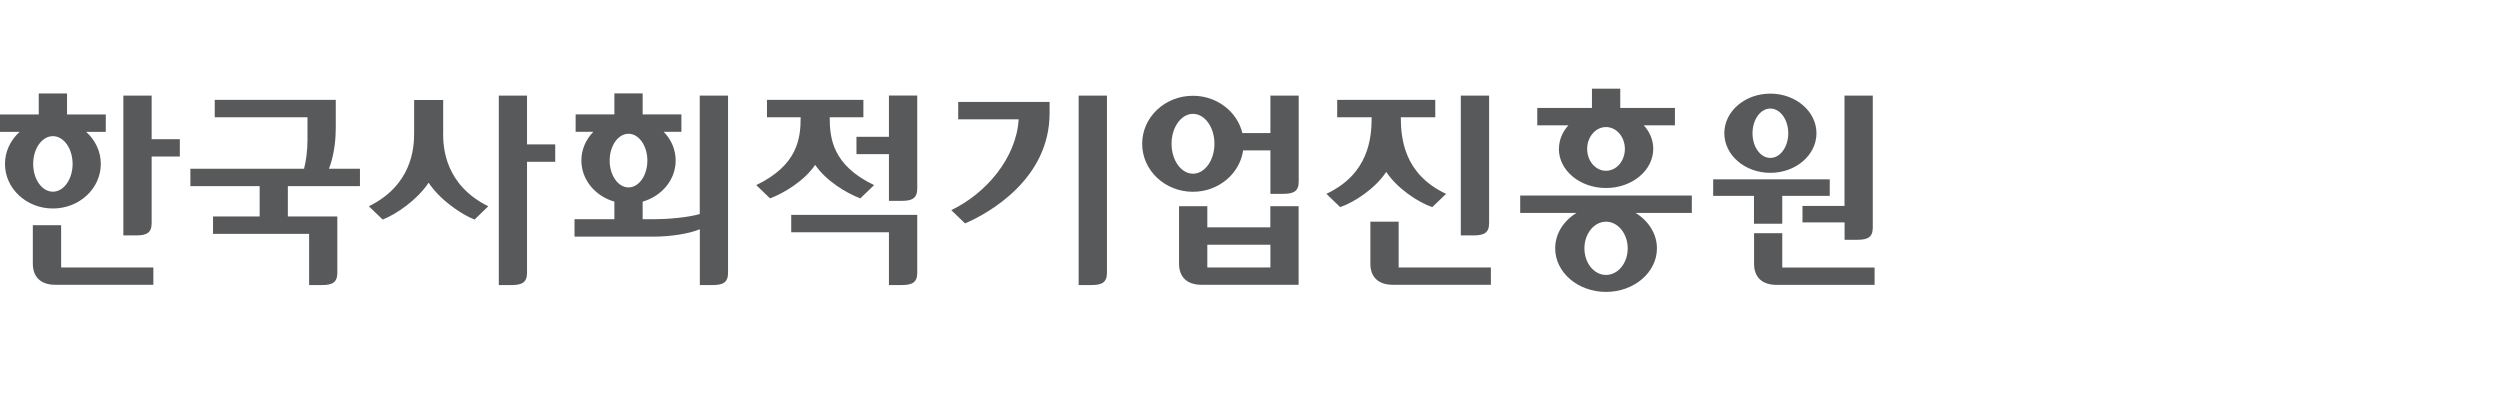
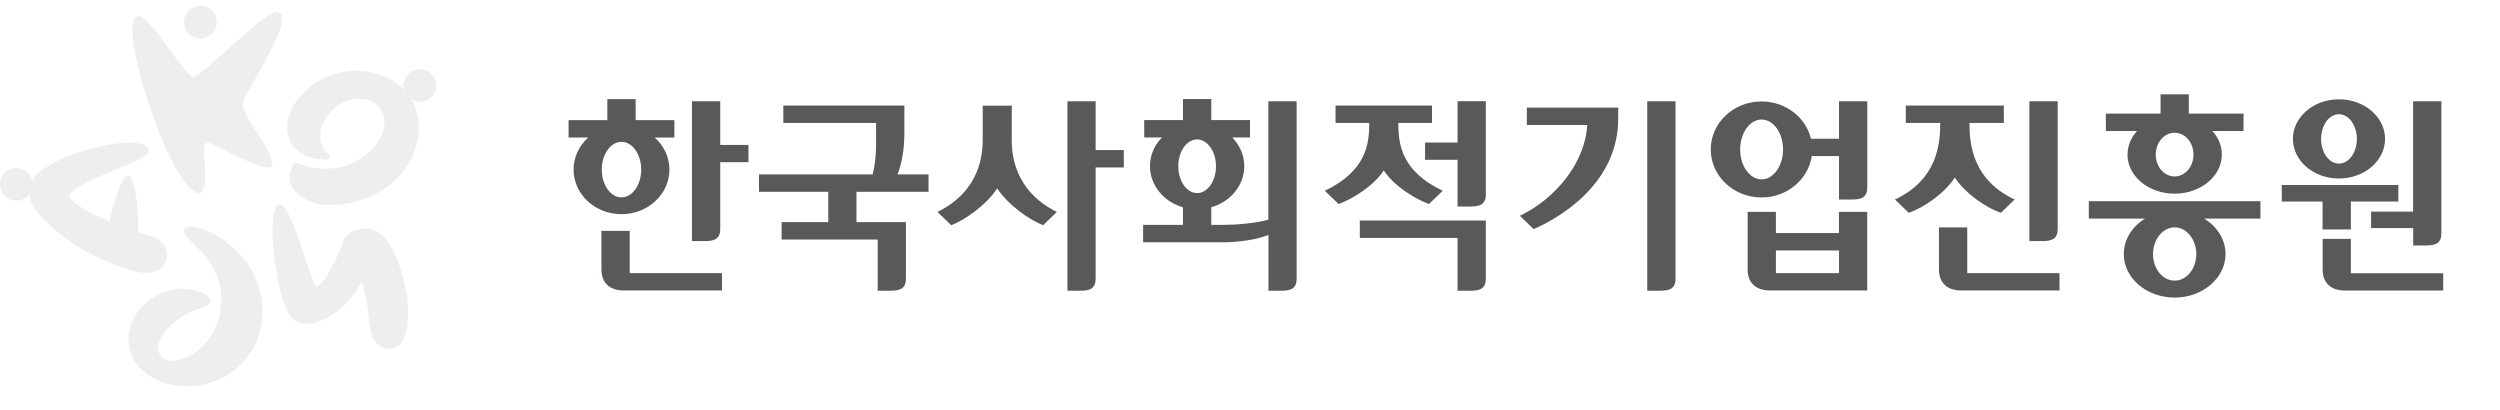
- <svg xmlns="http://www.w3.org/2000/svg" width="220" height="35" viewBox="0 0 220 35" fill="none">
-   <path d="M29.548 11.445V8.79H18.897V10.321H27.059V12.29C27.059 13.263 26.931 14.169 26.757 14.848H16.754V16.379H22.85V19.049H18.746V20.581H27.202V25.084H28.326C29.232 25.084 29.684 24.865 29.684 24.013V19.049H25.331V16.379H31.676V14.848H28.945C29.322 13.905 29.541 12.607 29.541 11.445H29.548ZM13.345 8.413H10.855V20.716H11.979C12.884 20.716 13.345 20.498 13.345 19.645V13.776H15.826V12.252H13.345V8.413ZM5.379 19.819H2.889V23.206C2.889 24.383 3.598 25.061 4.858 25.061H13.495V23.538H5.379V19.819ZM8.871 14.425C8.871 13.316 8.373 12.313 7.581 11.604H9.309V10.072H5.899V8.224H3.41V10.072H0V11.604H1.727C0.935 12.32 0.438 13.316 0.438 14.425C0.438 16.59 2.323 18.348 4.654 18.348C6.985 18.348 8.871 16.59 8.871 14.425ZM2.919 14.425C2.919 13.075 3.696 11.981 4.654 11.981C5.612 11.981 6.389 13.075 6.389 14.425C6.389 15.775 5.612 16.869 4.654 16.869C3.696 16.869 2.919 15.775 2.919 14.425ZM133.786 18.74H138.727C137.595 19.434 136.856 20.566 136.856 21.855C136.856 23.968 138.855 25.688 141.329 25.688C143.804 25.688 145.81 23.968 145.81 21.855C145.81 20.573 145.071 19.442 143.939 18.74H148.881V17.209H133.778V18.74H133.786ZM141.329 19.509C142.378 19.509 143.238 20.558 143.238 21.855C143.238 23.153 142.385 24.194 141.329 24.194C140.273 24.194 139.428 23.145 139.428 21.855C139.428 20.566 140.281 19.509 141.329 19.509ZM137.18 13.097C137.18 15.006 139.036 16.545 141.329 16.545C143.623 16.545 145.486 14.998 145.486 13.097C145.486 12.32 145.177 11.604 144.656 11.03H147.394V9.499H142.582V7.802H140.092V9.499H135.279V11.03H138.018C137.497 11.604 137.188 12.32 137.188 13.097H137.18ZM141.329 11.181C142.25 11.181 142.989 12.041 142.989 13.105C142.989 14.169 142.25 15.028 141.329 15.028C140.409 15.028 139.67 14.169 139.67 13.105C139.67 12.041 140.417 11.181 141.329 11.181ZM154.357 19.691H156.839V17.239H161.018V15.783H150.759V17.239H154.35V19.691H154.357ZM158.627 19.57H162.323V21.101H163.447C164.352 21.101 164.805 20.882 164.805 20.03V8.413H162.316V18.121H158.619V19.577L158.627 19.57ZM156.839 23.538V20.52H154.357V23.213C154.357 24.39 155.066 25.069 156.326 25.069H164.964V23.545H156.847L156.839 23.538ZM155.79 15.21C158.031 15.21 159.849 13.648 159.849 11.724C159.849 9.801 158.031 8.239 155.79 8.239C153.55 8.239 151.74 9.801 151.74 11.724C151.74 13.648 153.55 15.21 155.79 15.21ZM155.79 9.552C156.658 9.552 157.367 10.525 157.367 11.724C157.367 12.924 156.666 13.897 155.79 13.897C154.915 13.897 154.221 12.924 154.221 11.724C154.221 10.525 154.923 9.552 155.79 9.552ZM111.796 11.709H109.329C108.877 9.831 107.104 8.428 104.977 8.428C102.51 8.428 100.511 10.314 100.511 12.652C100.511 14.991 102.51 16.877 104.977 16.877C107.232 16.877 109.096 15.293 109.397 13.233H111.796V17.058H112.92C113.825 17.058 114.286 16.839 114.286 15.987V8.413H111.796V11.709ZM104.984 15.285C103.943 15.285 103.098 14.108 103.098 12.652C103.098 11.196 103.943 10.02 104.984 10.02C106.025 10.02 106.87 11.196 106.87 12.652C106.87 14.108 106.025 15.285 104.984 15.285ZM111.796 20.007H106.244V18.144H103.755V23.206C103.755 24.383 104.464 25.061 105.724 25.061H114.278V18.144H111.789V20.007H111.796ZM111.796 23.538H106.244V21.539H111.796V23.538ZM61.586 18.831C60.522 19.147 58.719 19.291 57.58 19.291H56.554V17.744C58.237 17.261 59.459 15.821 59.459 14.123C59.459 13.15 59.059 12.268 58.403 11.596H59.964V10.065H56.554V8.217H54.065V10.065H50.655V11.596H52.217C51.56 12.268 51.161 13.15 51.161 14.123C51.161 15.821 52.383 17.261 54.065 17.744V19.291H50.557V20.822H57.58C59.014 20.822 60.658 20.566 61.586 20.173V25.084H62.71C63.615 25.084 64.068 24.865 64.068 24.013V8.413H61.578V18.831H61.586ZM55.31 16.492C54.397 16.492 53.65 15.436 53.65 14.131C53.65 12.826 54.397 11.77 55.31 11.77C56.222 11.77 56.969 12.826 56.969 14.131C56.969 15.436 56.23 16.492 55.31 16.492ZM46.378 8.413H43.896V25.084H45.02C45.925 25.084 46.378 24.865 46.378 24.013V14.236H48.86V12.705H46.378V8.413ZM39 11.732V8.798H36.443V11.732C36.443 13.022 36.262 16.281 32.46 18.152L33.675 19.321C34.867 18.861 36.737 17.571 37.718 16.077C38.699 17.571 40.577 18.861 41.761 19.321L42.968 18.152C39.174 16.273 38.993 13.014 38.993 11.732H39ZM94.921 25.084H96.045C96.95 25.084 97.411 24.865 97.411 24.013V8.413H94.921V25.084ZM89.656 8.971H84.322V10.502H89.641C89.445 13.897 86.766 17.035 83.711 18.491L84.926 19.66C87.061 18.747 92.364 15.738 92.364 9.959V8.971H89.663H89.656ZM78.227 12.041H75.368V13.565H78.227V17.676H79.351C80.256 17.676 80.717 17.45 80.717 16.605V8.405H78.227V12.034V12.041ZM69.627 20.437H78.227V25.084H79.351C80.256 25.084 80.717 24.865 80.717 24.013V18.906H69.627V20.437ZM71.732 14.501C72.683 15.919 74.493 16.997 75.708 17.458L76.922 16.288C73.279 14.546 73.014 12.192 73.014 10.321H75.979V8.79H67.493V10.321H70.457C70.457 12.192 70.193 14.538 66.55 16.288L67.764 17.458C68.971 17.005 70.789 15.919 71.74 14.501H71.732ZM131.04 19.653V8.413H128.551V20.716H129.675C130.58 20.716 131.04 20.498 131.04 19.645V19.653ZM123.074 19.509H120.592V23.206C120.592 24.383 121.301 25.061 122.561 25.061H131.198V23.538H123.081V19.517L123.074 19.509ZM121.988 15.127C122.953 16.582 124.771 17.79 126.039 18.227L127.253 17.058C123.557 15.323 123.278 12.2 123.27 10.321H126.303V8.79H117.673V10.321H120.705C120.705 12.2 120.426 15.315 116.722 17.058L117.937 18.227C119.204 17.79 121.022 16.59 121.988 15.127Z" fill="#58595B" />
+ <svg xmlns="http://www.w3.org/2000/svg" width="220" height="36" viewBox="0 0 220 36" fill="none">
+   <path d="M79.585 11.945V9.289H68.933V10.821H77.095V12.79C77.095 13.763 76.967 14.668 76.794 15.347H66.791V16.878H72.886V19.549H68.782V21.08H77.239V25.584H78.363C79.268 25.584 79.721 25.365 79.721 24.512V19.549H75.368V16.878H81.712V15.347H78.981C79.359 14.404 79.577 13.107 79.577 11.945H79.585ZM63.381 8.912H60.892V21.216H62.016C62.921 21.216 63.381 20.997 63.381 20.145V14.276H65.863V12.752H63.381V8.912ZM55.415 20.318H52.926V23.705C52.926 24.882 53.635 25.561 54.895 25.561H63.532V24.037H55.415V20.318ZM58.908 14.925C58.908 13.816 58.41 12.812 57.618 12.103H59.345V10.572H55.936V8.724H53.446V10.572H50.036V12.103H51.764C50.972 12.82 50.474 13.816 50.474 14.925C50.474 17.09 52.36 18.847 54.691 18.847C57.022 18.847 58.908 17.09 58.908 14.925ZM52.956 14.925C52.956 13.574 53.733 12.48 54.691 12.48C55.649 12.48 56.426 13.574 56.426 14.925C56.426 16.275 55.649 17.369 54.691 17.369C53.733 17.369 52.956 16.275 52.956 14.925ZM183.822 19.239H188.763C187.632 19.933 186.893 21.065 186.893 22.355C186.893 24.467 188.892 26.187 191.366 26.187C193.84 26.187 195.847 24.467 195.847 22.355C195.847 21.073 195.108 19.941 193.976 19.239H198.917V17.708H183.815V19.239H183.822ZM191.366 20.009C192.414 20.009 193.274 21.058 193.274 22.355C193.274 23.652 192.422 24.694 191.366 24.694C190.31 24.694 189.465 23.645 189.465 22.355C189.465 21.065 190.317 20.009 191.366 20.009ZM187.217 13.597C187.217 15.505 189.073 17.044 191.366 17.044C193.659 17.044 195.522 15.498 195.522 13.597C195.522 12.82 195.213 12.103 194.693 11.53H197.431V9.999H192.618V8.301H190.129V9.999H185.316V11.53H188.054C187.534 12.103 187.224 12.82 187.224 13.597H187.217ZM191.366 11.681C192.286 11.681 193.025 12.541 193.025 13.604C193.025 14.668 192.286 15.528 191.366 15.528C190.446 15.528 189.706 14.668 189.706 13.604C189.706 12.541 190.453 11.681 191.366 11.681ZM204.394 20.19H206.876V17.738H211.055V16.282H200.795V17.738H204.386V20.19H204.394ZM208.663 20.069H212.36V21.601H213.484C214.389 21.601 214.842 21.382 214.842 20.529V8.912H212.352V18.621H208.656V20.077L208.663 20.069ZM206.876 24.037V21.02H204.394V23.713C204.394 24.89 205.103 25.569 206.363 25.569H215V24.045H206.883L206.876 24.037ZM205.827 15.709C208.067 15.709 209.885 14.148 209.885 12.224C209.885 10.3 208.067 8.739 205.827 8.739C203.587 8.739 201.776 10.3 201.776 12.224C201.776 14.148 203.587 15.709 205.827 15.709ZM205.827 10.051C206.695 10.051 207.404 11.024 207.404 12.224C207.404 13.423 206.702 14.396 205.827 14.396C204.952 14.396 204.258 13.423 204.258 12.224C204.258 11.024 204.959 10.051 205.827 10.051ZM161.833 12.209H159.366C158.913 10.331 157.141 8.927 155.013 8.927C152.547 8.927 150.547 10.813 150.547 13.152C150.547 15.49 152.547 17.376 155.013 17.376C157.269 17.376 159.132 15.792 159.434 13.733H161.833V17.557H162.957C163.862 17.557 164.322 17.338 164.322 16.486V8.912H161.833V12.209ZM155.021 15.784C153.98 15.784 153.135 14.608 153.135 13.152C153.135 11.696 153.98 10.519 155.021 10.519C156.062 10.519 156.907 11.696 156.907 13.152C156.907 14.608 156.062 15.784 155.021 15.784ZM161.833 20.507H156.281V18.643H153.791V23.705C153.791 24.882 154.5 25.561 155.76 25.561H164.315V18.643H161.825V20.507H161.833ZM161.833 24.037H156.281V22.038H161.833V24.037ZM111.622 19.33C110.559 19.647 108.756 19.79 107.617 19.79H106.591V18.244C108.273 17.761 109.495 16.32 109.495 14.623C109.495 13.65 109.095 12.767 108.439 12.096H110.001V10.564H106.591V8.716H104.102V10.564H100.692V12.096H102.253C101.597 12.767 101.197 13.65 101.197 14.623C101.197 16.32 102.419 17.761 104.102 18.244V19.79H100.594V21.322H107.617C109.05 21.322 110.695 21.065 111.622 20.673V25.584H112.746C113.652 25.584 114.104 25.365 114.104 24.512V8.912H111.615V19.33H111.622ZM105.346 16.991C104.433 16.991 103.687 15.935 103.687 14.63C103.687 13.325 104.433 12.269 105.346 12.269C106.259 12.269 107.006 13.325 107.006 14.63C107.006 15.935 106.267 16.991 105.346 16.991ZM96.415 8.912H93.933V25.584H95.057C95.962 25.584 96.415 25.365 96.415 24.512V14.736H98.896V13.205H96.415V8.912ZM89.037 12.232V9.297H86.48V12.232C86.48 13.521 86.299 16.78 82.497 18.651L83.711 19.82C84.903 19.36 86.774 18.07 87.754 16.577C88.735 18.07 90.614 19.36 91.798 19.82L93.005 18.651C89.21 16.773 89.029 13.514 89.029 12.232H89.037ZM144.958 25.584H146.082C146.987 25.584 147.447 25.365 147.447 24.512V8.912H144.958V25.584ZM139.692 9.471H134.359V11.002H139.677C139.481 14.396 136.803 17.535 133.748 18.991L134.962 20.16C137.097 19.247 142.4 16.237 142.4 10.459V9.471H139.7H139.692ZM128.264 12.541H125.405V14.065H128.264V18.176H129.388C130.293 18.176 130.753 17.95 130.753 17.105V8.905H128.264V12.533V12.541ZM119.664 20.937H128.264V25.584H129.388C130.293 25.584 130.753 25.365 130.753 24.512V19.405H119.664V20.937ZM121.769 15C122.719 16.418 124.53 17.497 125.744 17.957L126.959 16.788C123.315 15.045 123.051 12.692 123.051 10.821H126.016V9.289H117.529V10.821H120.494C120.494 12.692 120.23 15.038 116.586 16.788L117.801 17.957C119.008 17.505 120.826 16.418 121.776 15H121.769ZM181.076 20.152V8.912H178.587V21.216H179.711C180.616 21.216 181.076 20.997 181.076 20.145V20.152ZM173.11 20.009H170.629V23.705C170.629 24.882 171.338 25.561 172.597 25.561H181.235V24.037H173.118V20.017L173.11 20.009ZM172.024 15.626C172.99 17.082 174.808 18.289 176.075 18.727L177.29 17.557C173.593 15.822 173.314 12.699 173.307 10.821H176.339V9.289H167.709V10.821H170.742C170.742 12.699 170.463 15.815 166.759 17.557L167.973 18.727C169.241 18.289 171.059 17.09 172.024 15.626Z" fill="#58595B" />
+   <path d="M16.626 21.057C18.406 22.694 19.907 24.475 19.357 27.515C18.806 30.593 15.969 32.139 14.649 31.656C14.129 31.46 13.714 30.909 14.023 30.102C14.604 28.616 16.158 27.583 17.697 27.115C18.602 26.836 18.715 26.413 18.255 26.036C17.855 25.712 17.086 25.433 16.083 25.41C13.405 25.357 10.614 27.967 11.458 30.887C11.979 32.682 13.91 33.927 16.256 33.995C19.017 34.085 22.208 32.373 22.955 28.797C23.777 24.806 21.069 21.344 17.878 20.197C15.826 19.466 15.954 20.431 16.626 21.065V21.057Z" fill="#EEEEEE" />
+   <path d="M31.828 24.814C32.522 26.67 32.355 28.677 32.801 29.695C33.238 30.683 34.347 30.977 35.117 30.389C35.992 29.71 35.992 27.326 35.795 25.976C35.614 24.769 34.785 20.96 32.891 20.25C31.699 19.798 30.357 20.484 30.153 21.314C29.949 22.144 28.448 25.388 27.822 25.146C27.588 25.056 27.015 23.094 26.751 22.378C26.464 21.616 25.4 18.055 24.631 17.995C24.043 17.95 23.892 19.82 24.02 21.42C24.141 22.808 24.616 27.424 26.034 28.269C27.445 29.114 30.454 27.507 31.82 24.822L31.828 24.814Z" fill="#EEEEEE" />
+   <path d="M22.753 6.408C24.405 3.481 25.544 1.142 24.307 1.052C23.281 0.976 17.721 6.785 17.02 6.777C16.318 6.77 13.301 1.55 12.267 1.429C9.929 1.15 14.93 16.697 17.457 16.984C18.423 17.09 17.948 13.951 17.948 13.469C17.948 12.812 17.985 12.345 18.642 12.669C19.562 13.122 23.417 15.196 23.892 14.661C24.518 13.959 21.365 10.172 21.365 9.403C21.365 8.731 21.87 8 22.76 6.415L22.753 6.408ZM16.869 3.157C17.54 3.579 18.438 3.375 18.86 2.704C19.283 2.025 19.072 1.135 18.4 0.72C17.729 0.298 16.839 0.501 16.409 1.18C15.986 1.851 16.197 2.742 16.869 3.164V3.157Z" fill="#EEEEEE" />
+   <path d="M13.035 20.703C12.741 20.627 12.455 20.544 12.16 20.454C12.221 19.021 11.957 15.762 11.353 15.49C10.848 15.271 10.191 17.059 9.626 19.518C7.604 18.643 6.08 17.663 6.095 17.255C6.118 16.75 7.725 15.958 9.407 15.249C11.21 14.479 13.382 13.785 13.028 13.069C12.394 11.794 6.472 13.069 3.862 14.834C3.41 15.136 3.07 15.498 2.844 15.898C2.761 15.55 2.557 15.226 2.233 15.015C1.569 14.577 0.671 14.766 0.234 15.43C-0.204 16.101 -0.007 16.991 0.656 17.429C1.29 17.844 2.127 17.685 2.588 17.089C2.625 17.527 2.799 17.995 3.161 18.477C5.801 22.015 11.127 23.849 12.59 24.007C13.82 24.135 14.665 23.411 14.688 22.498C14.703 21.616 14.182 21.005 13.043 20.71L13.035 20.703Z" fill="#EEEEEE" />
+   <path d="M37.288 6.121C36.518 5.932 35.734 6.408 35.553 7.177C35.492 7.441 35.508 7.705 35.583 7.946C35.583 7.946 35.575 7.931 35.568 7.924C33.237 5.495 28.68 5.623 26.244 8.678C24.894 10.368 25.075 12.209 26.003 13.106C26.606 13.687 27.511 14.004 28.409 14.042C29.171 14.079 29.156 13.868 28.824 13.514C28.002 12.639 28.047 11.56 28.53 10.655C29.646 8.573 32.211 8.143 33.327 9.38C34.474 10.662 33.622 12.91 31.411 14.155C29.541 15.219 27.391 14.879 25.912 14.275C25.361 15.068 25.429 16.018 25.693 16.456C26.085 17.119 26.651 17.474 27.549 17.814C28.779 18.274 32.49 18.191 34.964 15.671C36.948 13.657 37.401 10.753 36.179 8.716C36.315 8.799 36.458 8.874 36.616 8.912C37.393 9.101 38.178 8.618 38.359 7.848C38.54 7.071 38.065 6.294 37.288 6.113V6.121Z" fill="#EEEEEE" />
</svg>
